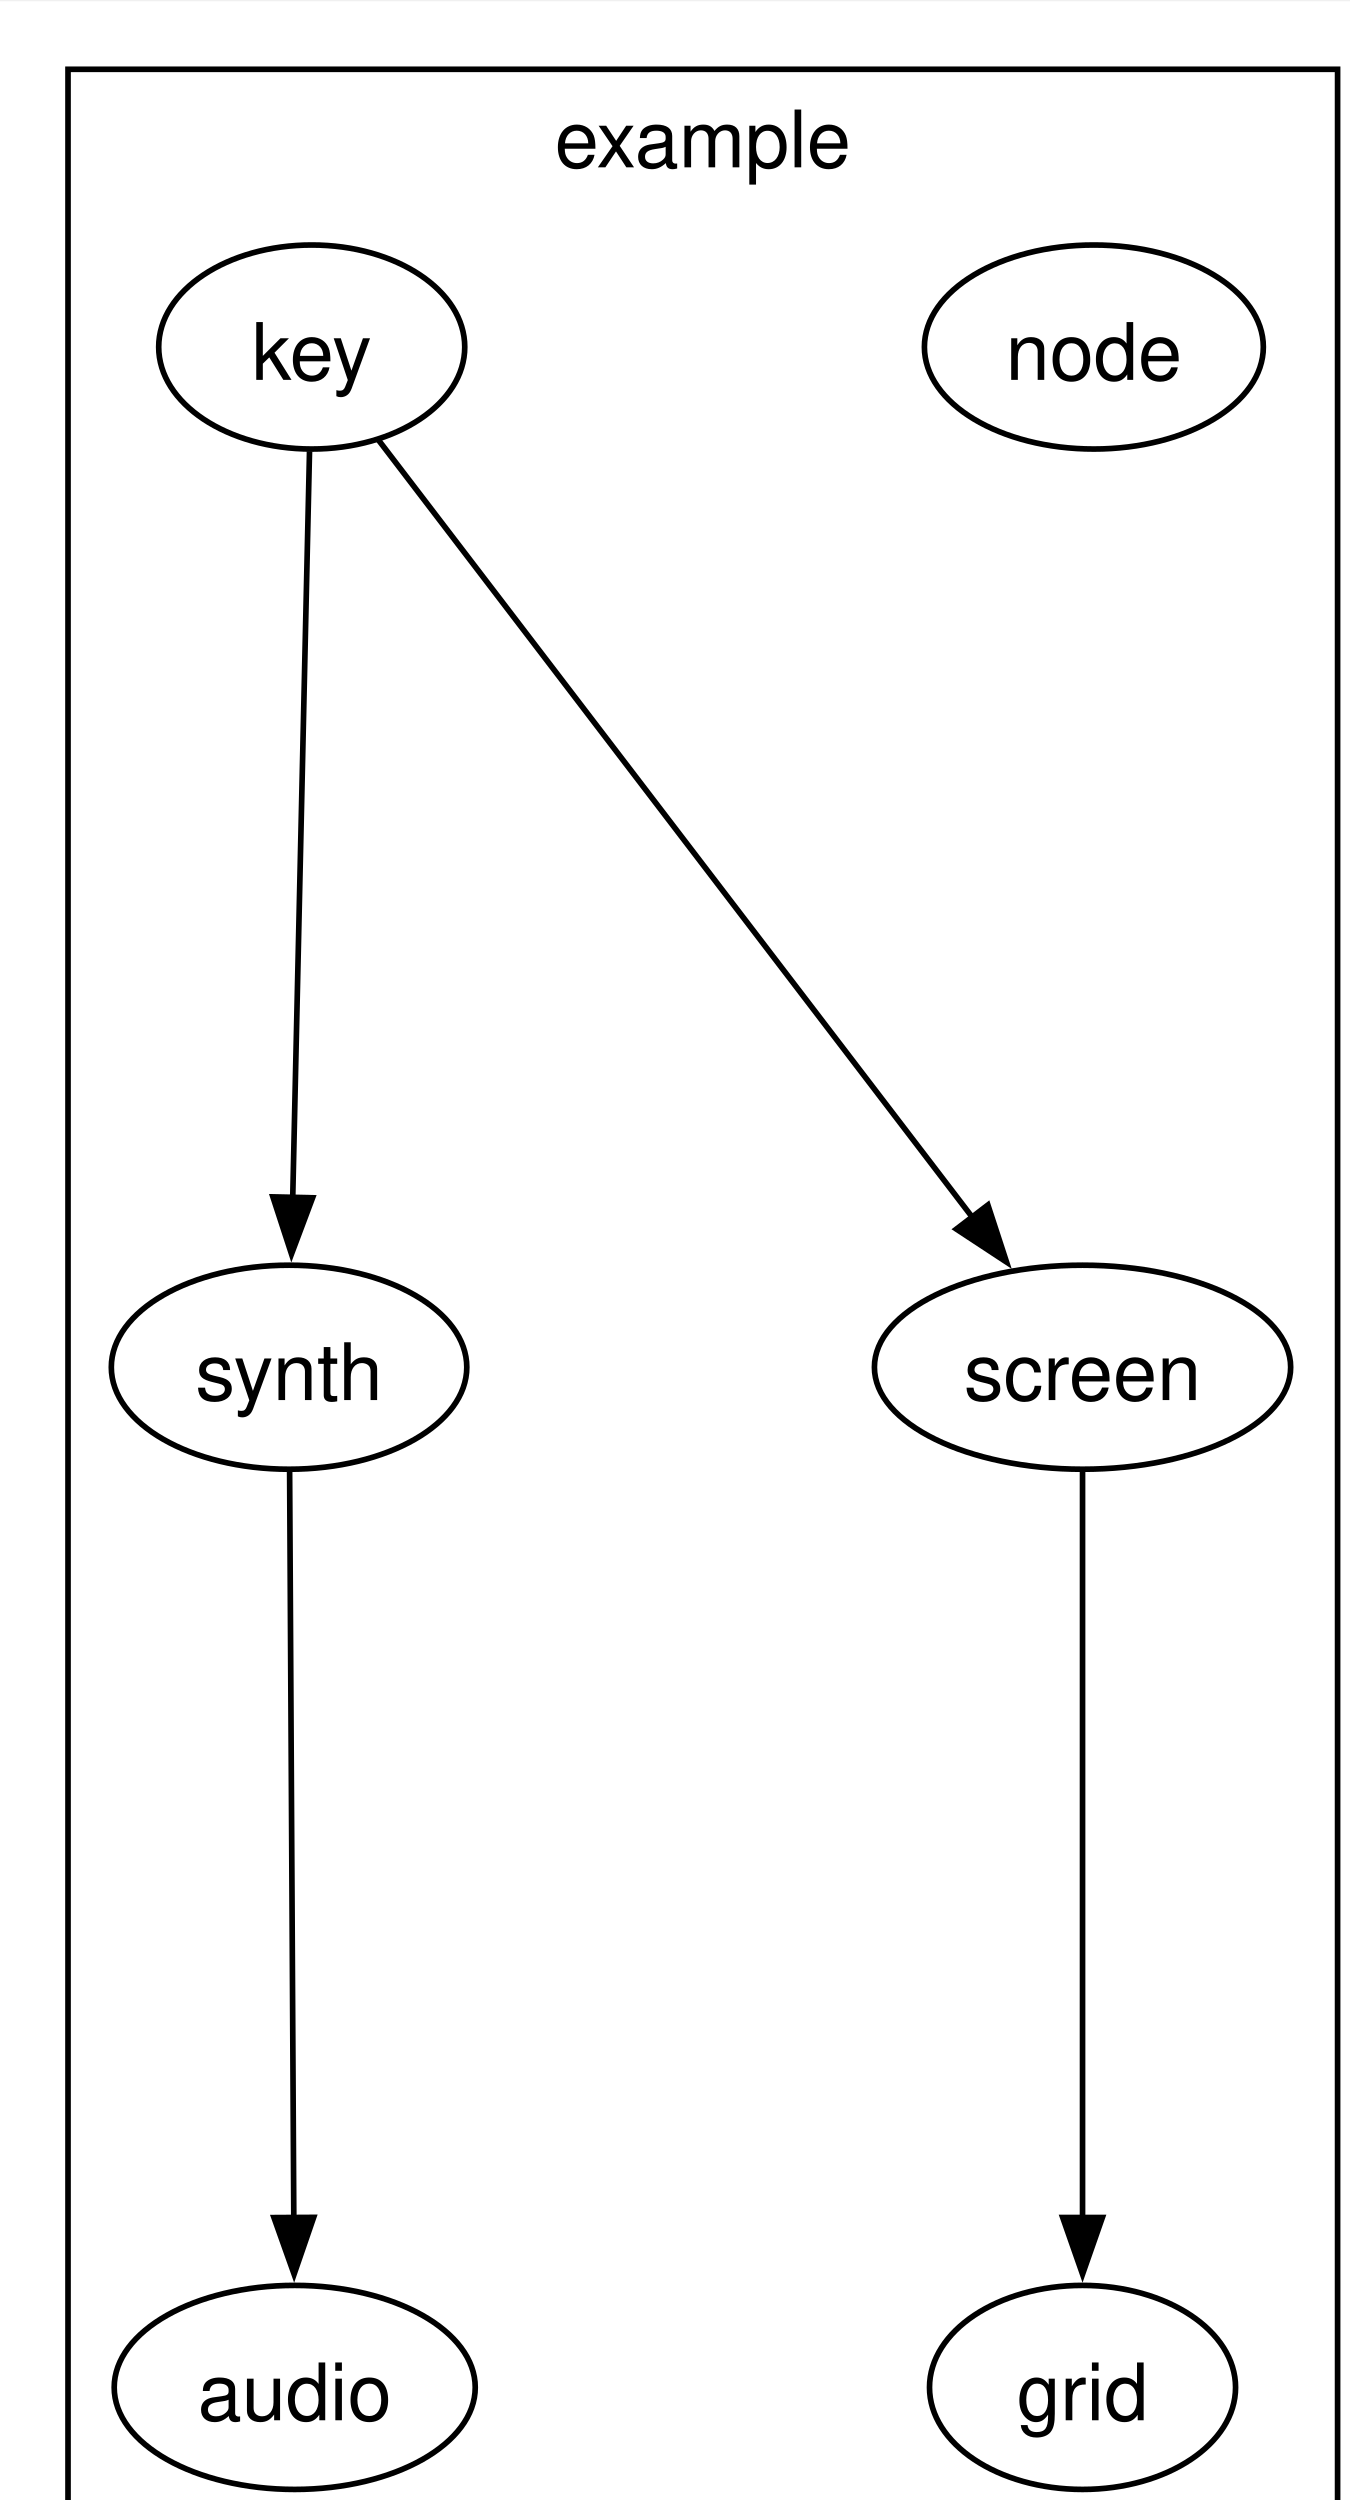
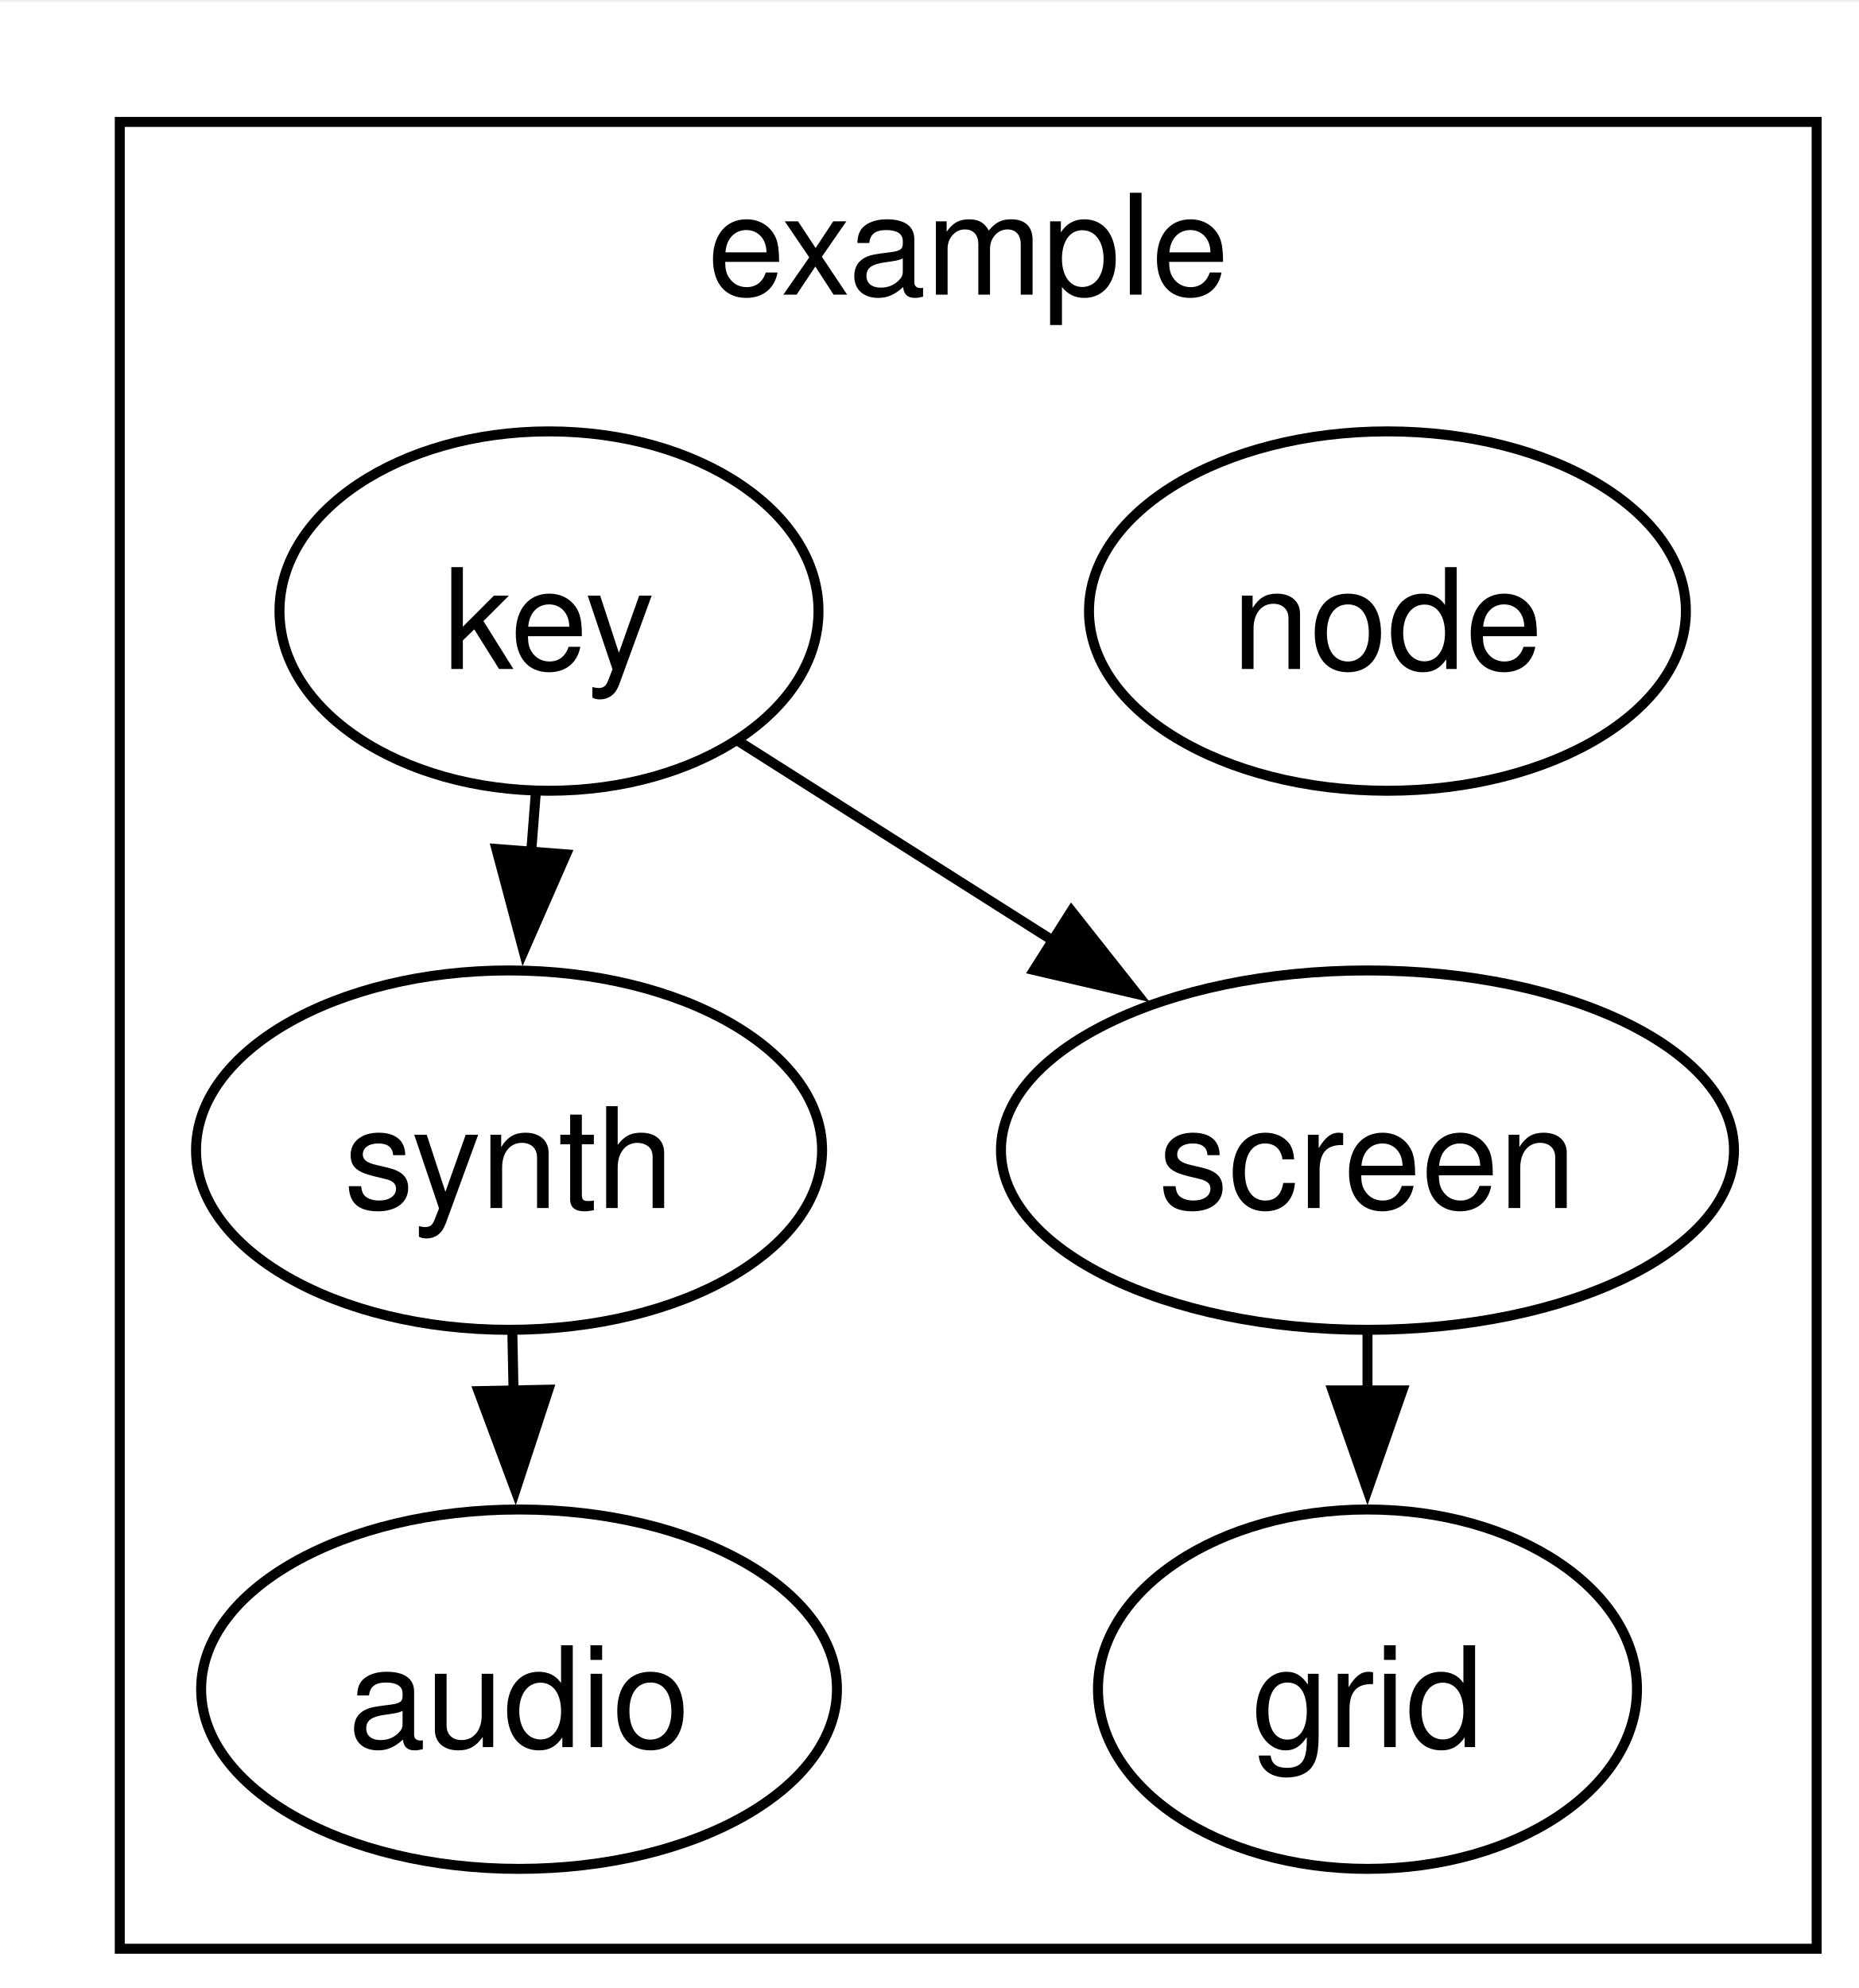
- <svg xmlns="http://www.w3.org/2000/svg" width="258pt" height="478pt" viewBox="0.00 0.00 248.00 459.00">
-   <g id="graph0" class="graph" transform="scale(1.04167 1.04167) rotate(0) translate(4 455)">
-     <polygon fill="white" stroke="none" points="-4,4 -4,-455 244,-455 244,4 -4,4" />
+ <svg xmlns="http://www.w3.org/2000/svg" width="202pt" height="216pt" viewBox="0.00 0.00 194.00 207.00">
+   <g id="graph0" class="graph" transform="scale(1.04167 1.04167) rotate(0) translate(4 203)">
+     <polygon fill="white" stroke="none" points="-4,4 -4,-203 190,-203 190,4 -4,4" />
    <g id="clust1" class="cluster">
-       <polygon fill="none" stroke="black" points="8,-8 8,-443 232,-443 232,-8 8,-8" />
-       <text text-anchor="middle" x="120" y="-425.7" font-family="Helvetica,Arial,sans-serif" font-size="14.00">example</text>
+       <polygon fill="none" stroke="black" points="8,-8 8,-191 178,-191 178,-8 8,-8" />
+       <text text-anchor="middle" x="93" y="-173.7" font-family="Helvetica,Arial,sans-serif" font-size="14.00">example</text>
    </g>
    <g id="node1" class="node">
-       <ellipse fill="none" stroke="black" cx="189" cy="-394" rx="29.9" ry="18" />
-       <text text-anchor="middle" x="189" y="-388.2" font-family="Helvetica,Arial,sans-serif" font-size="14.00">node</text>
+       <ellipse fill="none" stroke="black" cx="135" cy="-142" rx="29.9" ry="18" />
+       <text text-anchor="middle" x="135" y="-136.2" font-family="Helvetica,Arial,sans-serif" font-size="14.00">node</text>
    </g>
    <g id="node2" class="node">
-       <ellipse fill="none" stroke="black" cx="51" cy="-394" rx="27" ry="18" />
-       <text text-anchor="middle" x="51" y="-388.2" font-family="Helvetica,Arial,sans-serif" font-size="14.00">key</text>
+       <ellipse fill="none" stroke="black" cx="51" cy="-142" rx="27" ry="18" />
+       <text text-anchor="middle" x="51" y="-136.2" font-family="Helvetica,Arial,sans-serif" font-size="14.00">key</text>
    </g>
    <g id="node3" class="node">
-       <ellipse fill="none" stroke="black" cx="47" cy="-214" rx="31.36" ry="18" />
-       <text text-anchor="middle" x="47" y="-208.2" font-family="Helvetica,Arial,sans-serif" font-size="14.00">synth</text>
+       <ellipse fill="none" stroke="black" cx="47" cy="-88" rx="31.36" ry="18" />
+       <text text-anchor="middle" x="47" y="-82.2" font-family="Helvetica,Arial,sans-serif" font-size="14.00">synth</text>
    </g>
    <g id="edge1" class="edge">
-       <path fill="none" stroke="black" d="M50.61,-375.61C49.92,-344.9 48.48,-280.81 47.64,-243.54" />
-       <polygon fill="black" stroke="black" points="51.15,-243.89 47.43,-233.98 44.15,-244.05 51.15,-243.89" />
+       <path fill="none" stroke="black" d="M49.67,-123.68C49.52,-121.78 49.37,-119.8 49.21,-117.79" />
+       <polygon fill="black" stroke="black" points="52.71,-117.63 48.46,-107.93 45.73,-118.17 52.71,-117.63" />
    </g>
    <g id="node5" class="node">
-       <ellipse fill="none" stroke="black" cx="187" cy="-214" rx="36.72" ry="18" />
-       <text text-anchor="middle" x="187" y="-208.2" font-family="Helvetica,Arial,sans-serif" font-size="14.00">screen</text>
+       <ellipse fill="none" stroke="black" cx="133" cy="-88" rx="36.72" ry="18" />
+       <text text-anchor="middle" x="133" y="-82.2" font-family="Helvetica,Arial,sans-serif" font-size="14.00">screen</text>
    </g>
    <g id="edge2" class="edge">
-       <path fill="none" stroke="black" d="M62.83,-377.52C86.36,-346.72 139.23,-277.52 167.8,-240.13" />
-       <polygon fill="black" stroke="black" points="170.3,-242.62 173.59,-232.55 164.74,-238.37 170.3,-242.62" />
+       <path fill="none" stroke="black" d="M70.02,-128.94C79.44,-122.97 91.05,-115.6 101.73,-108.83" />
+       <polygon fill="black" stroke="black" points="103.34,-111.95 109.91,-103.64 99.59,-106.04 103.34,-111.95" />
    </g>
    <g id="node4" class="node">
      <ellipse fill="none" stroke="black" cx="48" cy="-34" rx="31.85" ry="18" />
      <text text-anchor="middle" x="48" y="-28.2" font-family="Helvetica,Arial,sans-serif" font-size="14.00">audio</text>
    </g>
    <g id="edge3" class="edge">
-       <path fill="none" stroke="black" d="M47.1,-195.61C47.27,-164.9 47.63,-100.81 47.84,-63.54" />
-       <polygon fill="black" stroke="black" points="51.34,-64 47.89,-53.98 44.34,-63.96 51.34,-64" />
+       <path fill="none" stroke="black" d="M47.33,-69.68C47.37,-67.78 47.41,-65.8 47.45,-63.79" />
+       <polygon fill="black" stroke="black" points="50.94,-64 47.64,-53.93 43.94,-63.86 50.94,-64" />
    </g>
    <g id="node6" class="node">
-       <ellipse fill="none" stroke="black" cx="187" cy="-34" rx="27" ry="18" />
-       <text text-anchor="middle" x="187" y="-28.2" font-family="Helvetica,Arial,sans-serif" font-size="14.00">grid</text>
+       <ellipse fill="none" stroke="black" cx="133" cy="-34" rx="27" ry="18" />
+       <text text-anchor="middle" x="133" y="-28.2" font-family="Helvetica,Arial,sans-serif" font-size="14.00">grid</text>
    </g>
    <g id="edge4" class="edge">
-       <path fill="none" stroke="black" d="M187,-195.61C187,-164.9 187,-100.81 187,-63.54" />
-       <polygon fill="black" stroke="black" points="190.5,-63.98 187,-53.98 183.5,-63.98 190.5,-63.98" />
+       <path fill="none" stroke="black" d="M133,-69.68C133,-67.78 133,-65.8 133,-63.79" />
+       <polygon fill="black" stroke="black" points="136.5,-63.93 133,-53.93 129.5,-63.93 136.5,-63.93" />
    </g>
  </g>
</svg>
